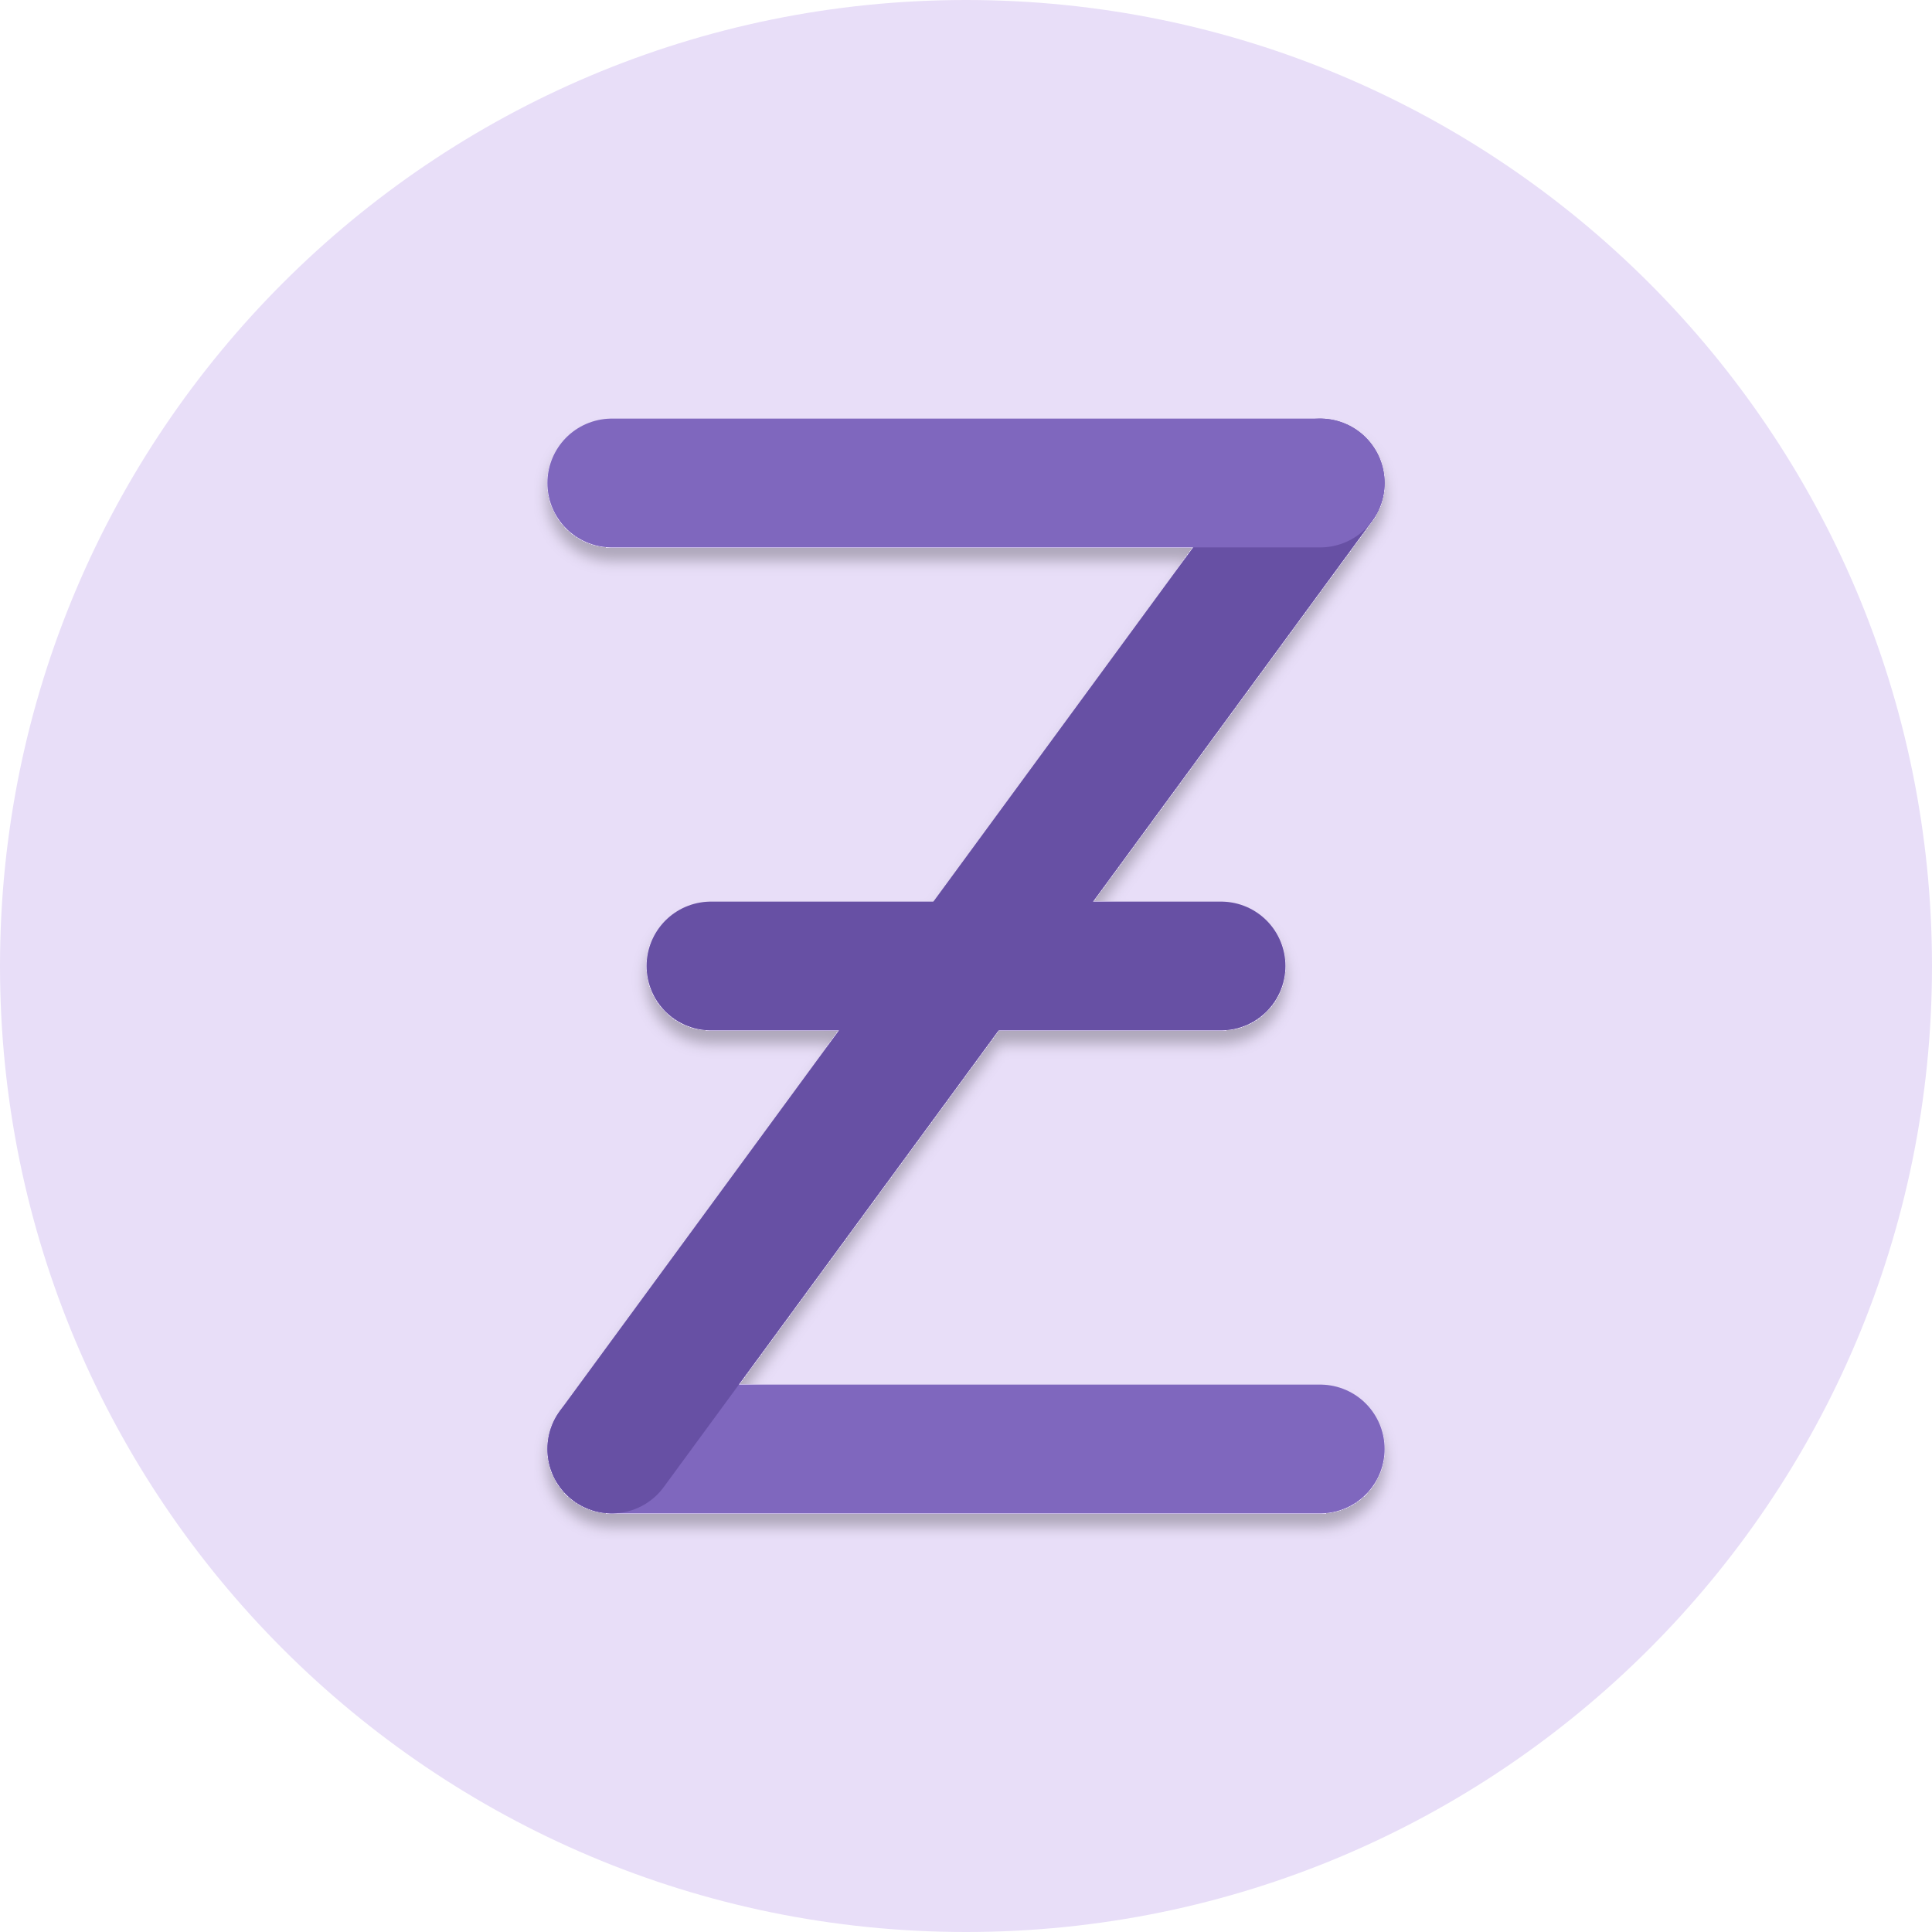
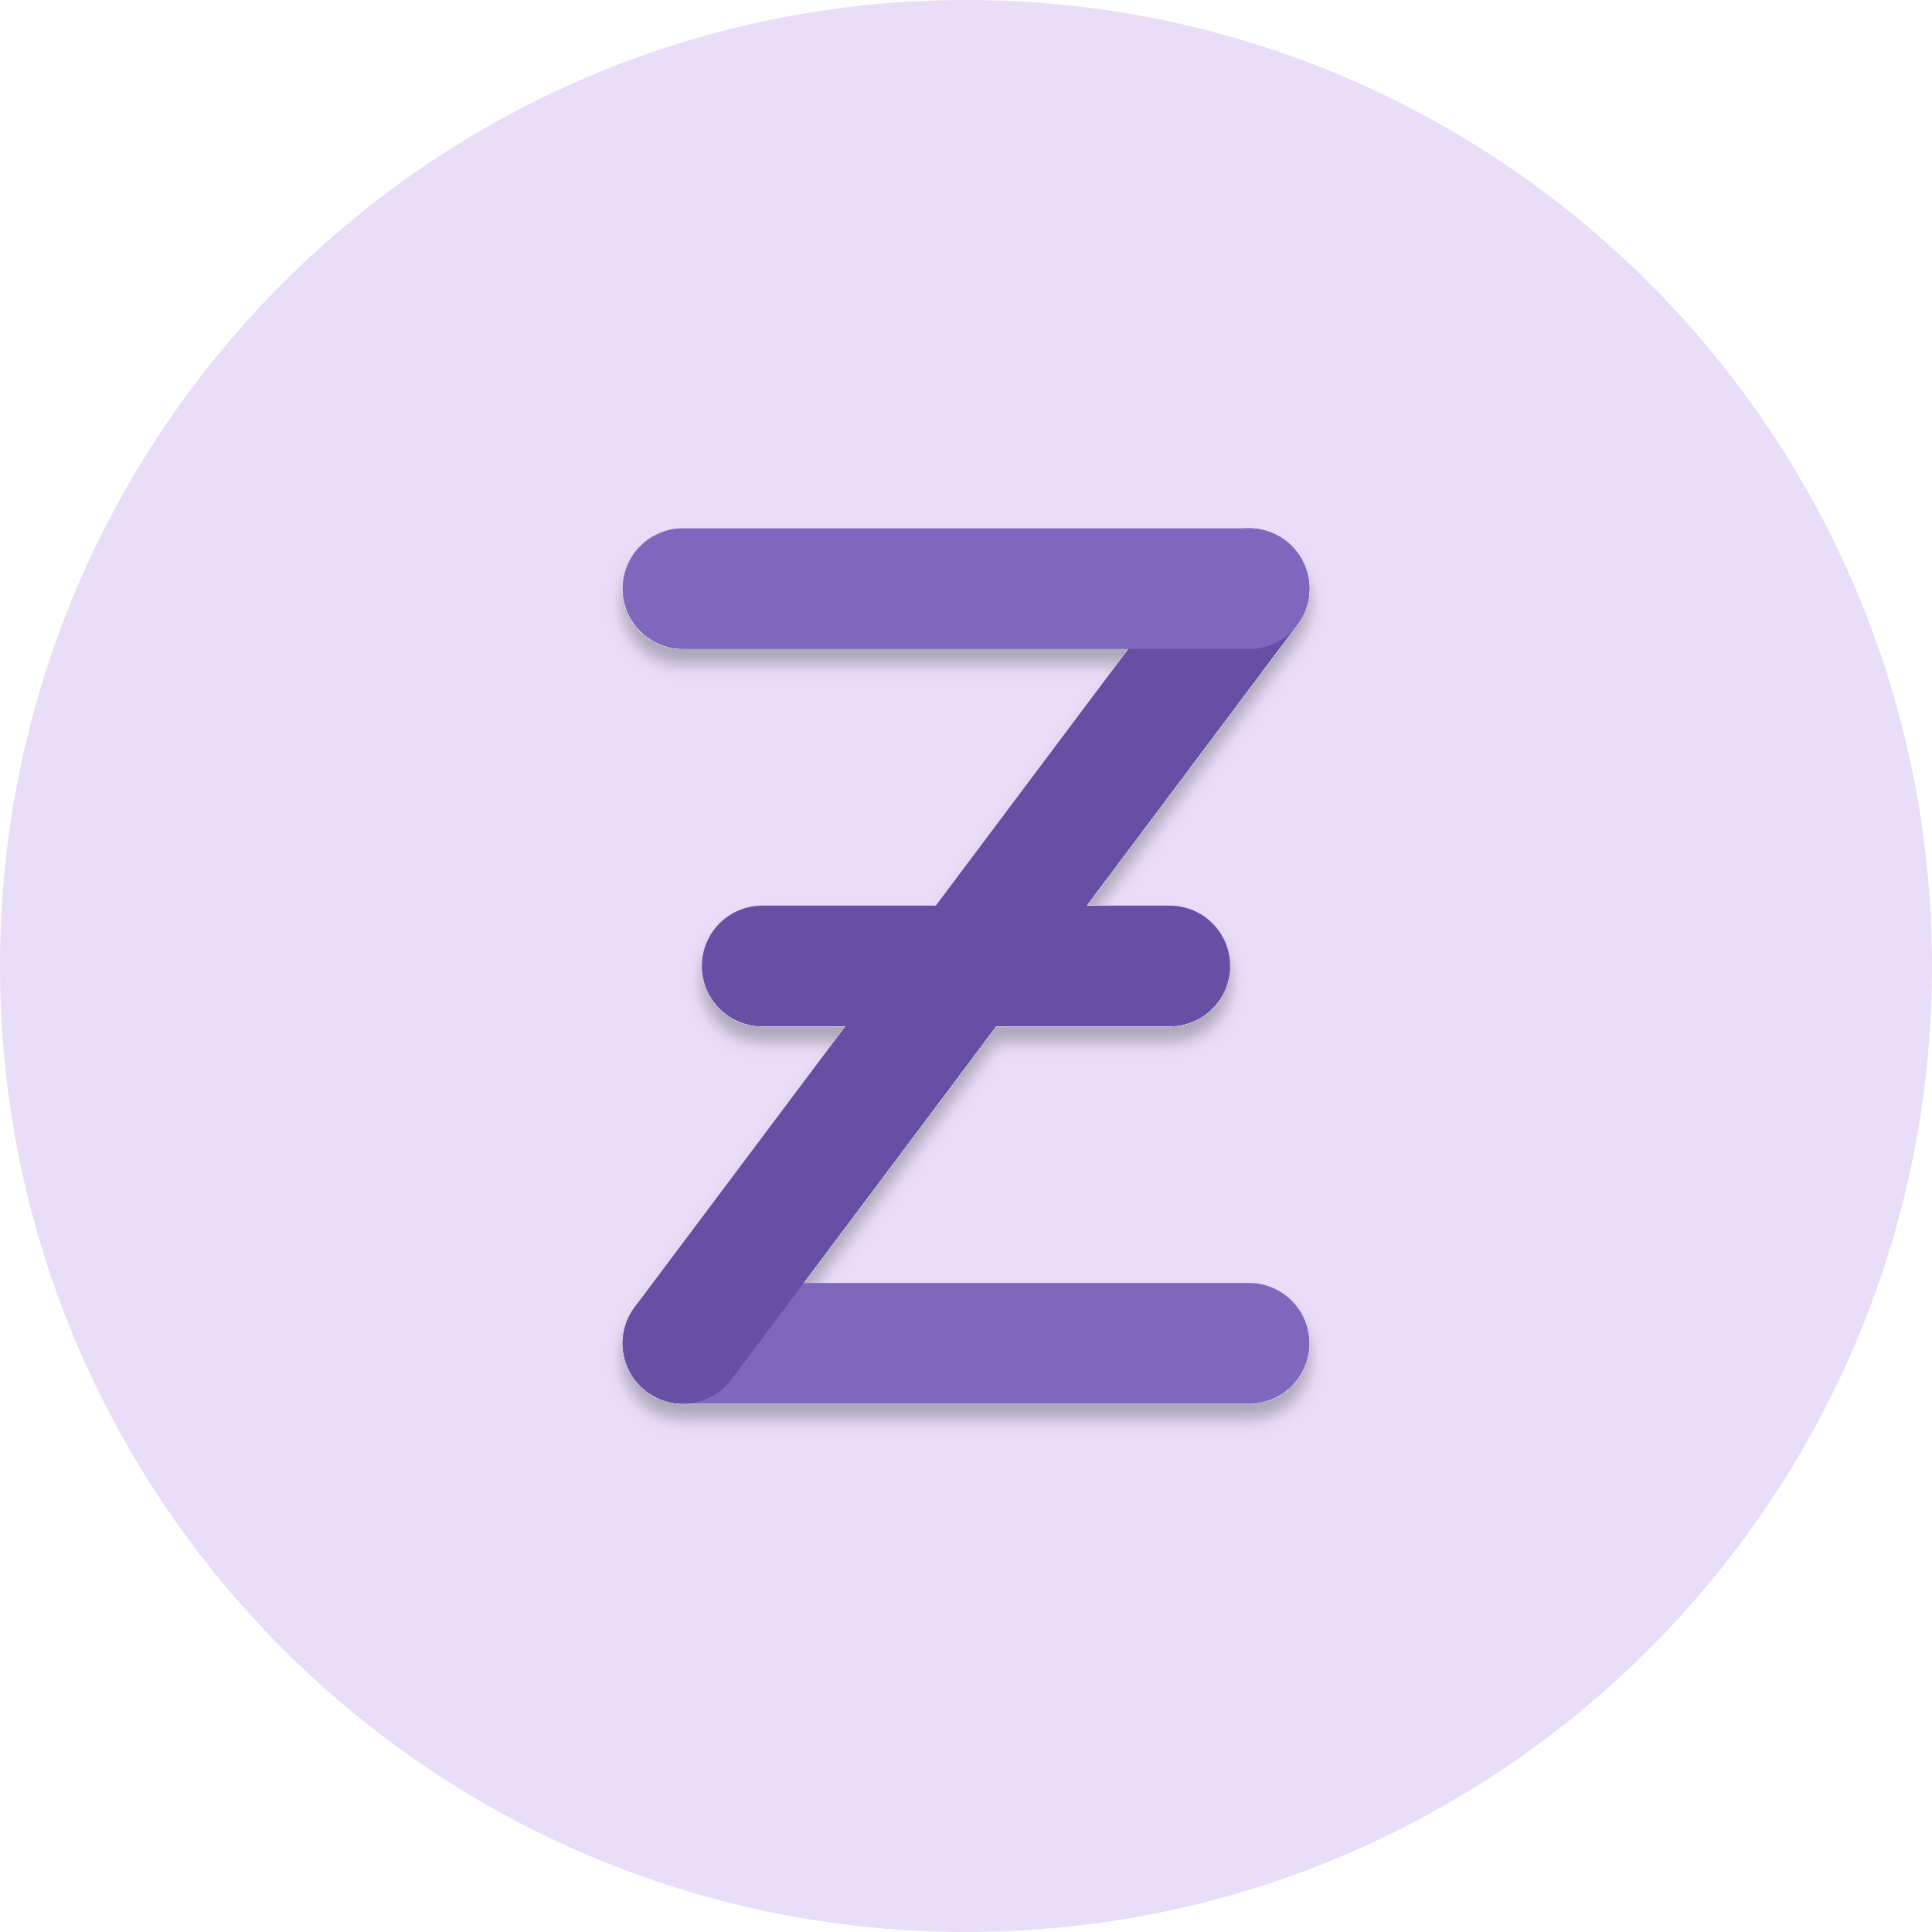
- <svg xmlns="http://www.w3.org/2000/svg" width="600" height="600" viewBox="0 0 600 600" fill="none">
-   <rect width="600" height="600" rx="300" fill="#E8DEF8" />
+ <svg xmlns="http://www.w3.org/2000/svg" width="512" height="512" viewBox="0 0 512 512" fill="none">
+   <rect width="512" height="512" rx="256" fill="#E8DEF8" />
  <g filter="url(#filter0_d_52717_26574)">
-     <path d="M190 450H410" stroke="#7F67BE" stroke-width="40" stroke-linecap="round" />
-     <path d="M190 450L410 150" stroke="#6750A4" stroke-width="40" stroke-linecap="round" />
-     <path d="M220.8 300H379.2" stroke="#6750A4" stroke-width="40" stroke-linecap="round" />
-     <path d="M190 150H410" stroke="#7F67BE" stroke-width="40" stroke-linecap="round" />
+     <path d="M181 356H331" stroke="#7F67BE" stroke-width="32" stroke-linecap="round" />
+     <path d="M181 356L331 156" stroke="#6750A4" stroke-width="32" stroke-linecap="round" />
+     <path d="M202 256H310" stroke="#6750A4" stroke-width="32" stroke-linecap="round" />
+     <path d="M181 156H331" stroke="#7F67BE" stroke-width="32" stroke-linecap="round" />
  </g>
  <defs>
-     <filter id="filter0_d_52717_26574" x="165.999" y="129.999" width="268.003" height="348.003" filterUnits="userSpaceOnUse" color-interpolation-filters="sRGB">
+     <filter id="filter0_d_52717_26574" x="160.999" y="139.999" width="190.002" height="240.002" filterUnits="userSpaceOnUse" color-interpolation-filters="sRGB">
      <feFlood flood-opacity="0" result="BackgroundImageFix" />
      <feColorMatrix in="SourceAlpha" type="matrix" values="0 0 0 0 0 0 0 0 0 0 0 0 0 0 0 0 0 0 127 0" result="hardAlpha" />
      <feOffset dy="4" />
      <feGaussianBlur stdDeviation="2" />
      <feComposite in2="hardAlpha" operator="out" />
      <feColorMatrix type="matrix" values="0 0 0 0 0 0 0 0 0 0 0 0 0 0 0 0 0 0 0.25 0" />
      <feBlend mode="normal" in2="BackgroundImageFix" result="effect1_dropShadow_52717_26574" />
      <feBlend mode="normal" in="SourceGraphic" in2="effect1_dropShadow_52717_26574" result="shape" />
    </filter>
  </defs>
</svg>
